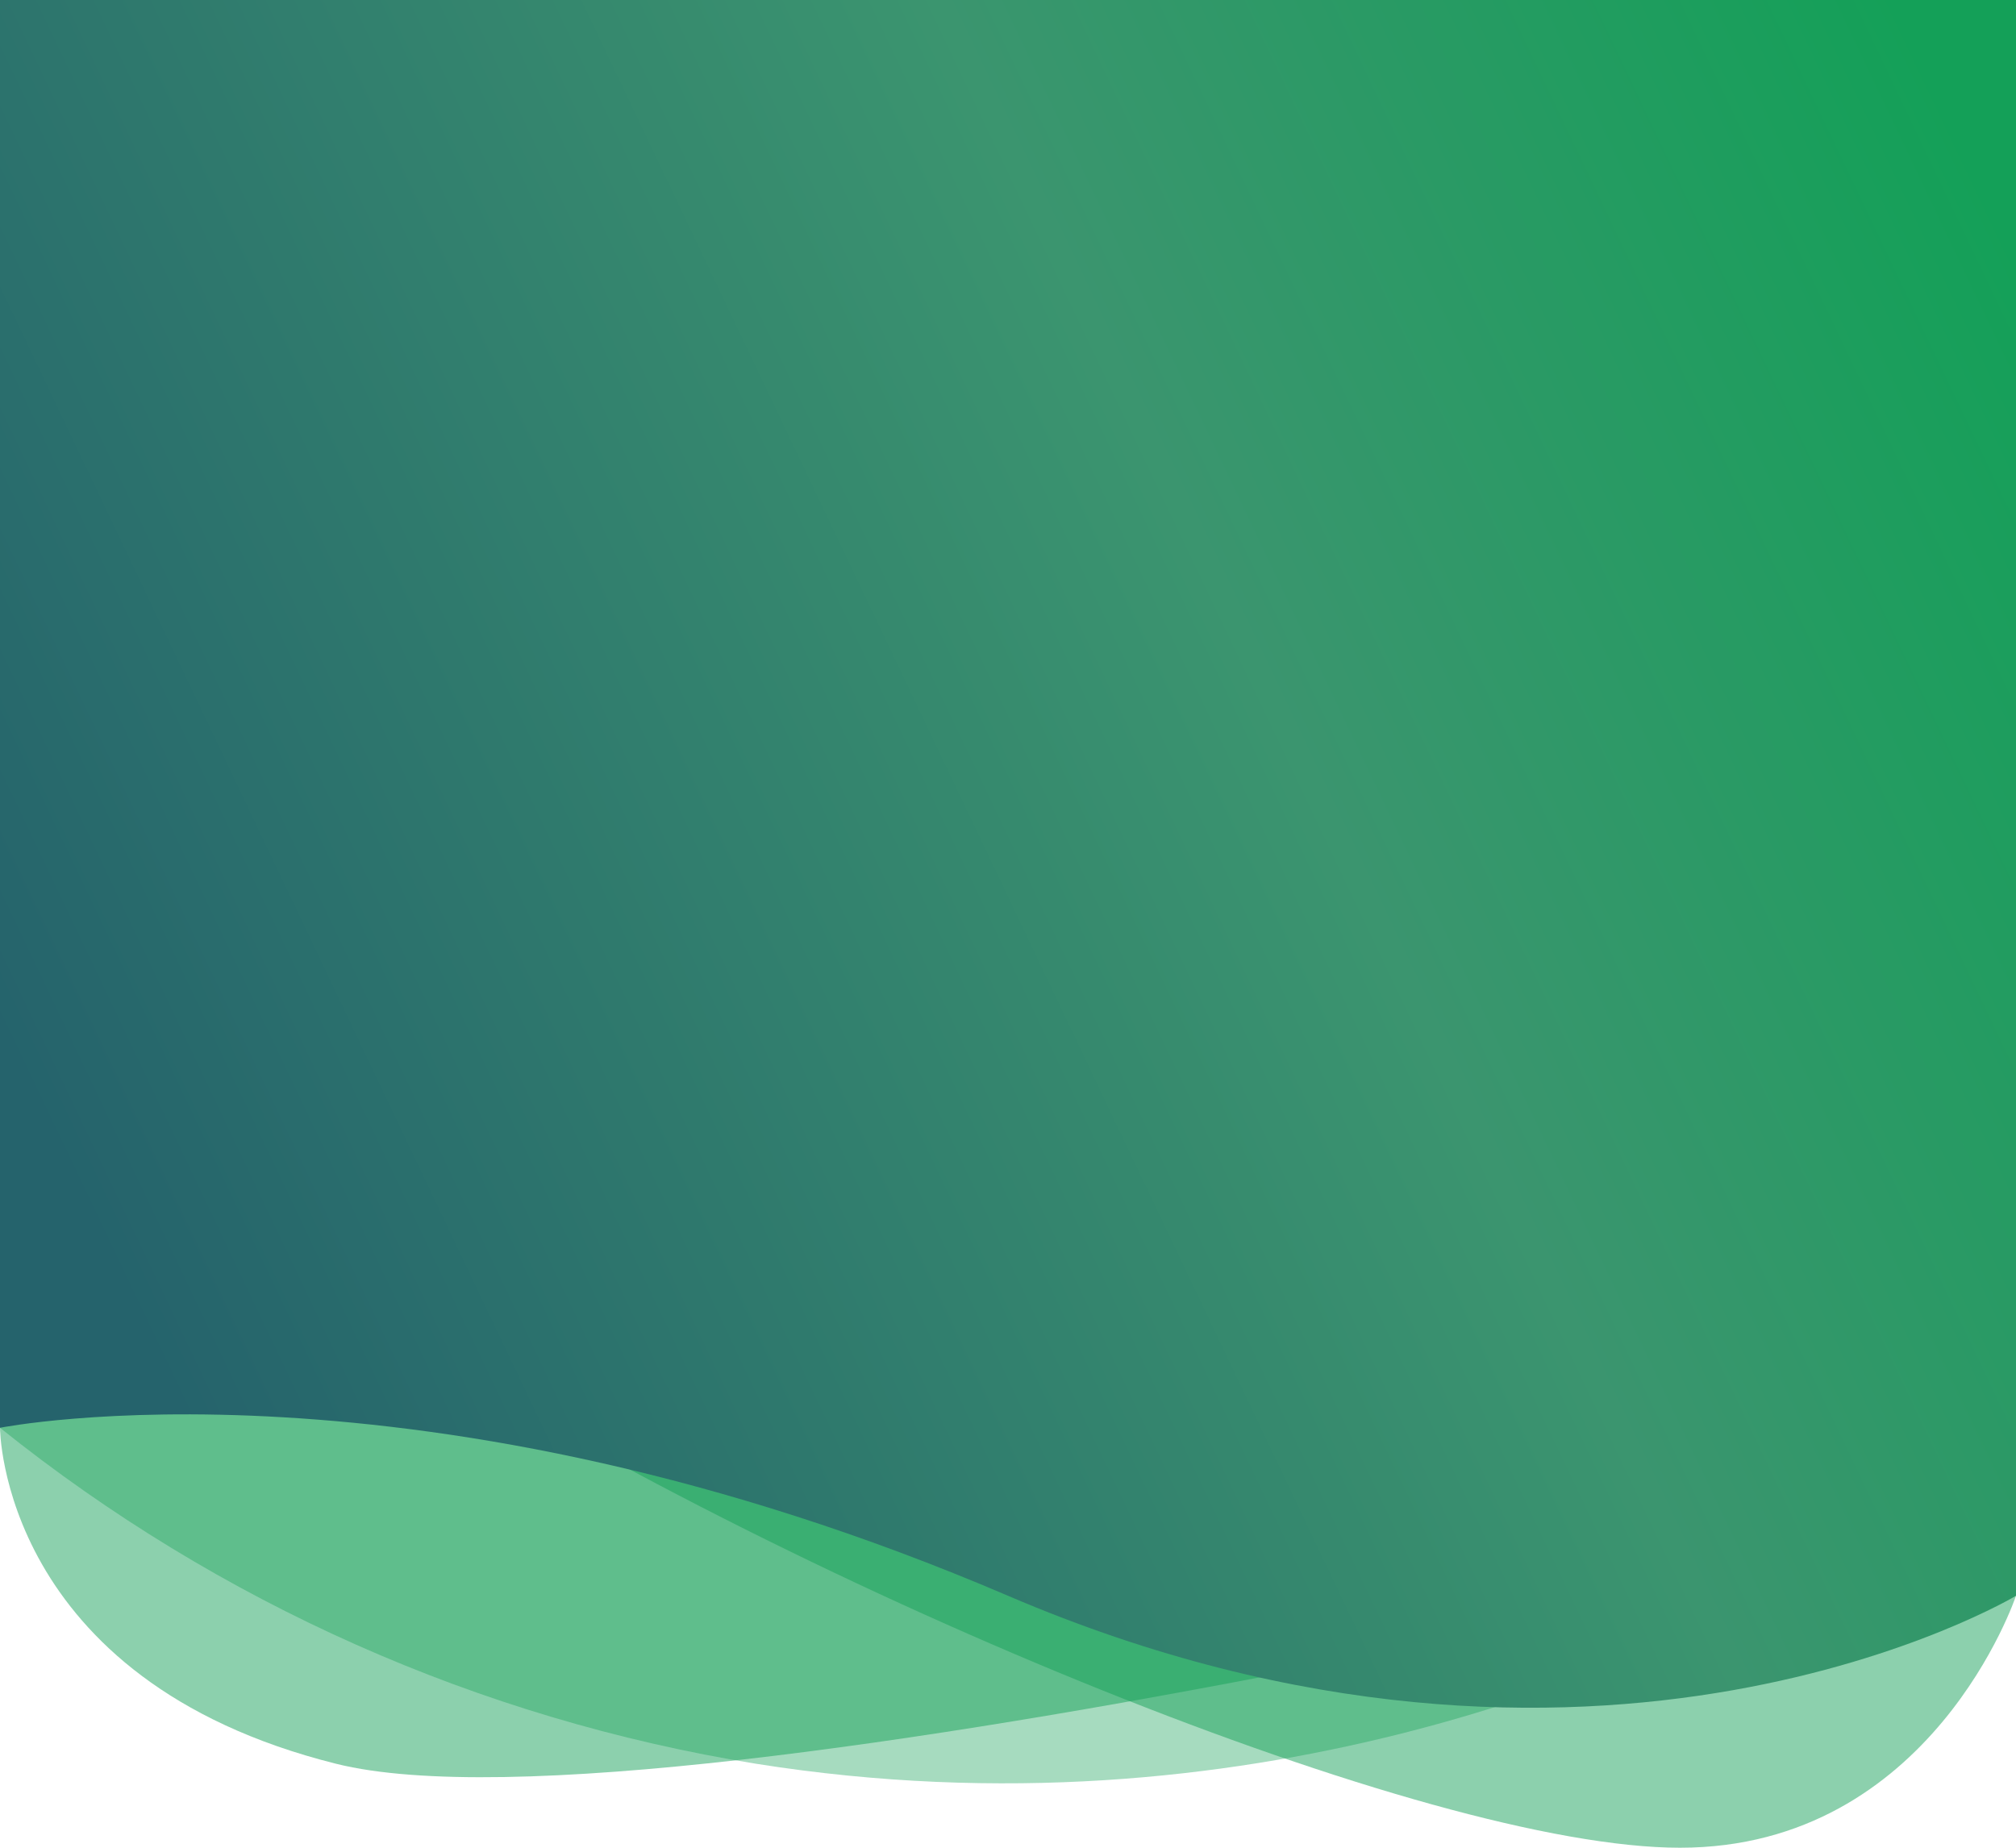
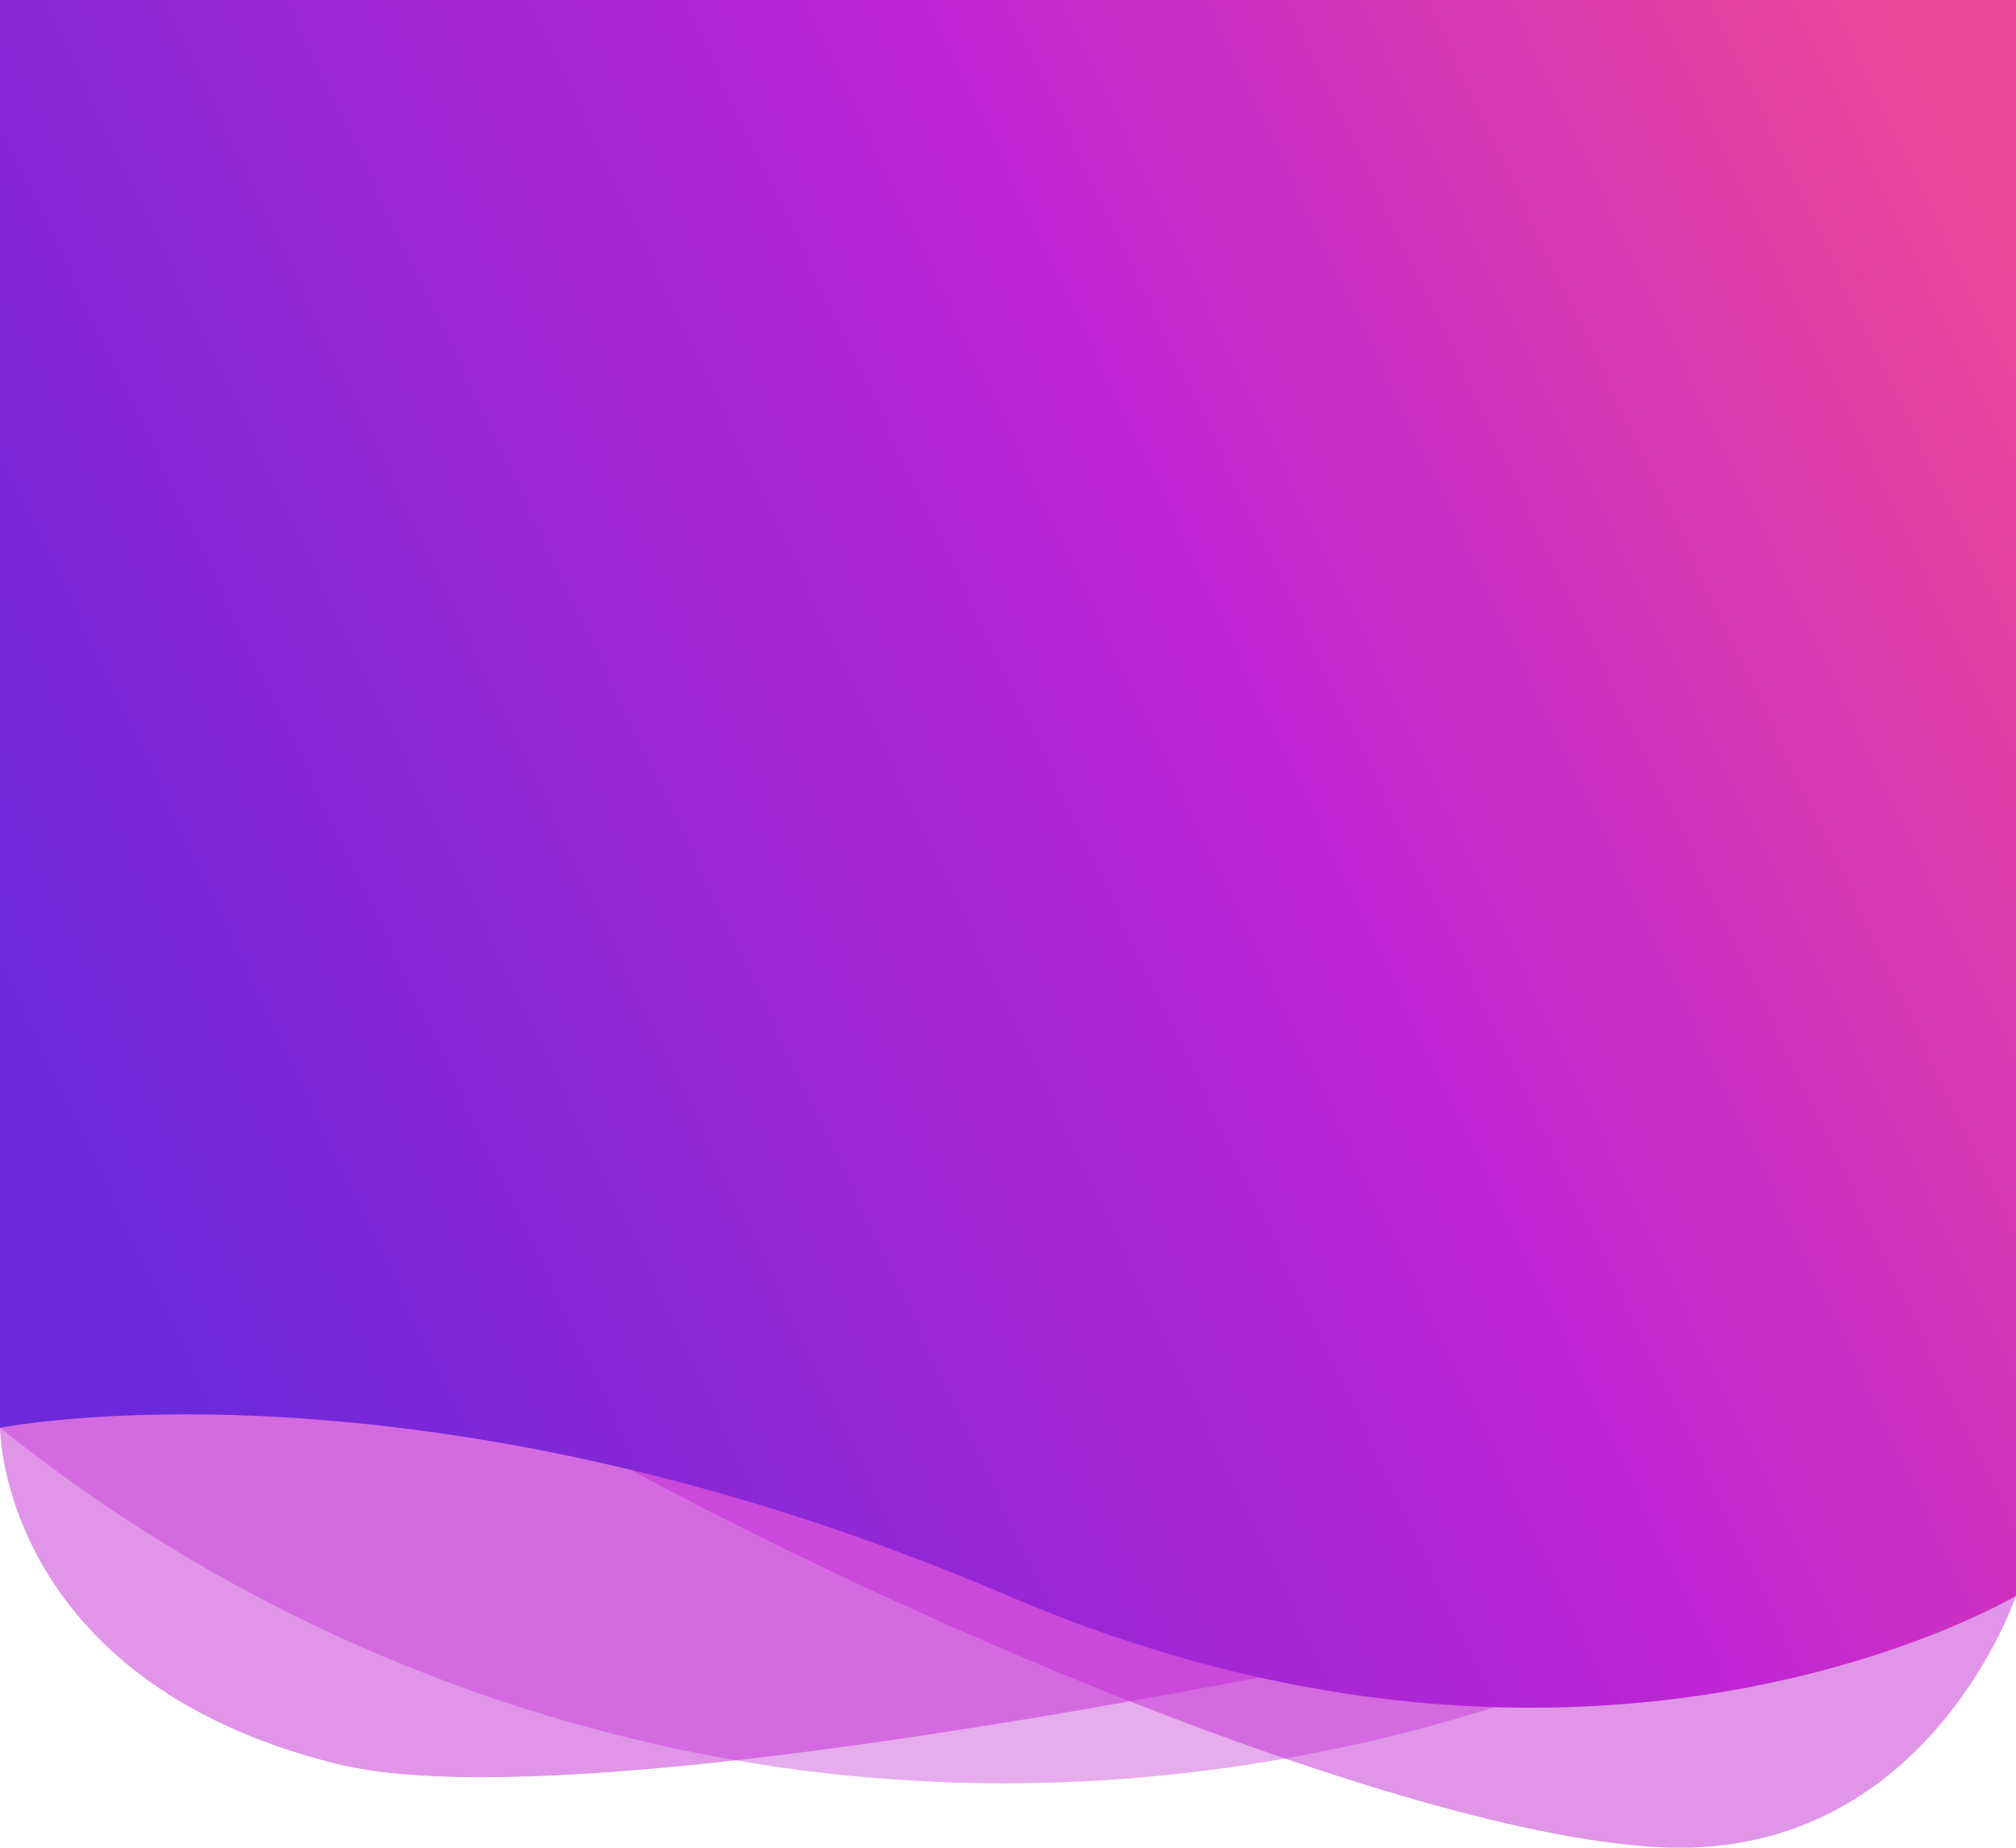
<svg xmlns="http://www.w3.org/2000/svg" viewBox="0 0 300 275">
  <defs>
    <linearGradient id="small-hero-gradient-1" x1="13.74" y1="183.7" x2="303.96" y2="45.59" gradientUnits="userSpaceOnUse">
-       <stop offset="0" stop-color="#25636c" />
-       <stop offset="0.6" stop-color="#3b956f" />
-       <stop offset="1" stop-color="#14a058" />
+       <stop offset="0" stop-color="#6d28d9" />
+       <stop offset="0.6" stop-color="#c026d3" />
+       <stop offset="1" stop-color="#ec4899" />
    </linearGradient>
  </defs>
  <g>
    <g>
-       <path fill="#14a058" opacity="0.49" d="M0,187.5v25s0,37.5,50,50S300,225,300,225V187.5Z" />
+       <path fill="#c026d3" opacity="0.49" d="M0,187.5v25s0,37.5,50,50S300,225,300,225V187.5Z" />
    </g>
    <g>
-       <path fill="#14a058" opacity="0.49" d="M300,237.5S287.5,275,250,275,121.05,237.5,61.4,200s134.21,0,134.21,0Z" />
+       <path fill="#c026d3" opacity="0.49" d="M300,237.5S287.5,275,250,275,121.05,237.5,61.4,200s134.21,0,134.21,0Z" />
    </g>
    <g>
-       <path fill="#14a058" opacity="0.38" d="M0,200v12.5a241.47,241.47,0,0,0,112.5,50c73.6,11.69,130.61-14.86,150-25L300,200Z" />
+       <path fill="#c026d3" opacity="0.38" d="M0,200v12.5a241.47,241.47,0,0,0,112.5,50c73.6,11.69,130.61-14.86,150-25L300,200Z" />
    </g>
    <g>
      <path fill="url(#small-hero-gradient-1)" d="M0,0V212.5s62.5-12.5,150,25,150,0,150,0V0Z" />
    </g>
  </g>
</svg>
